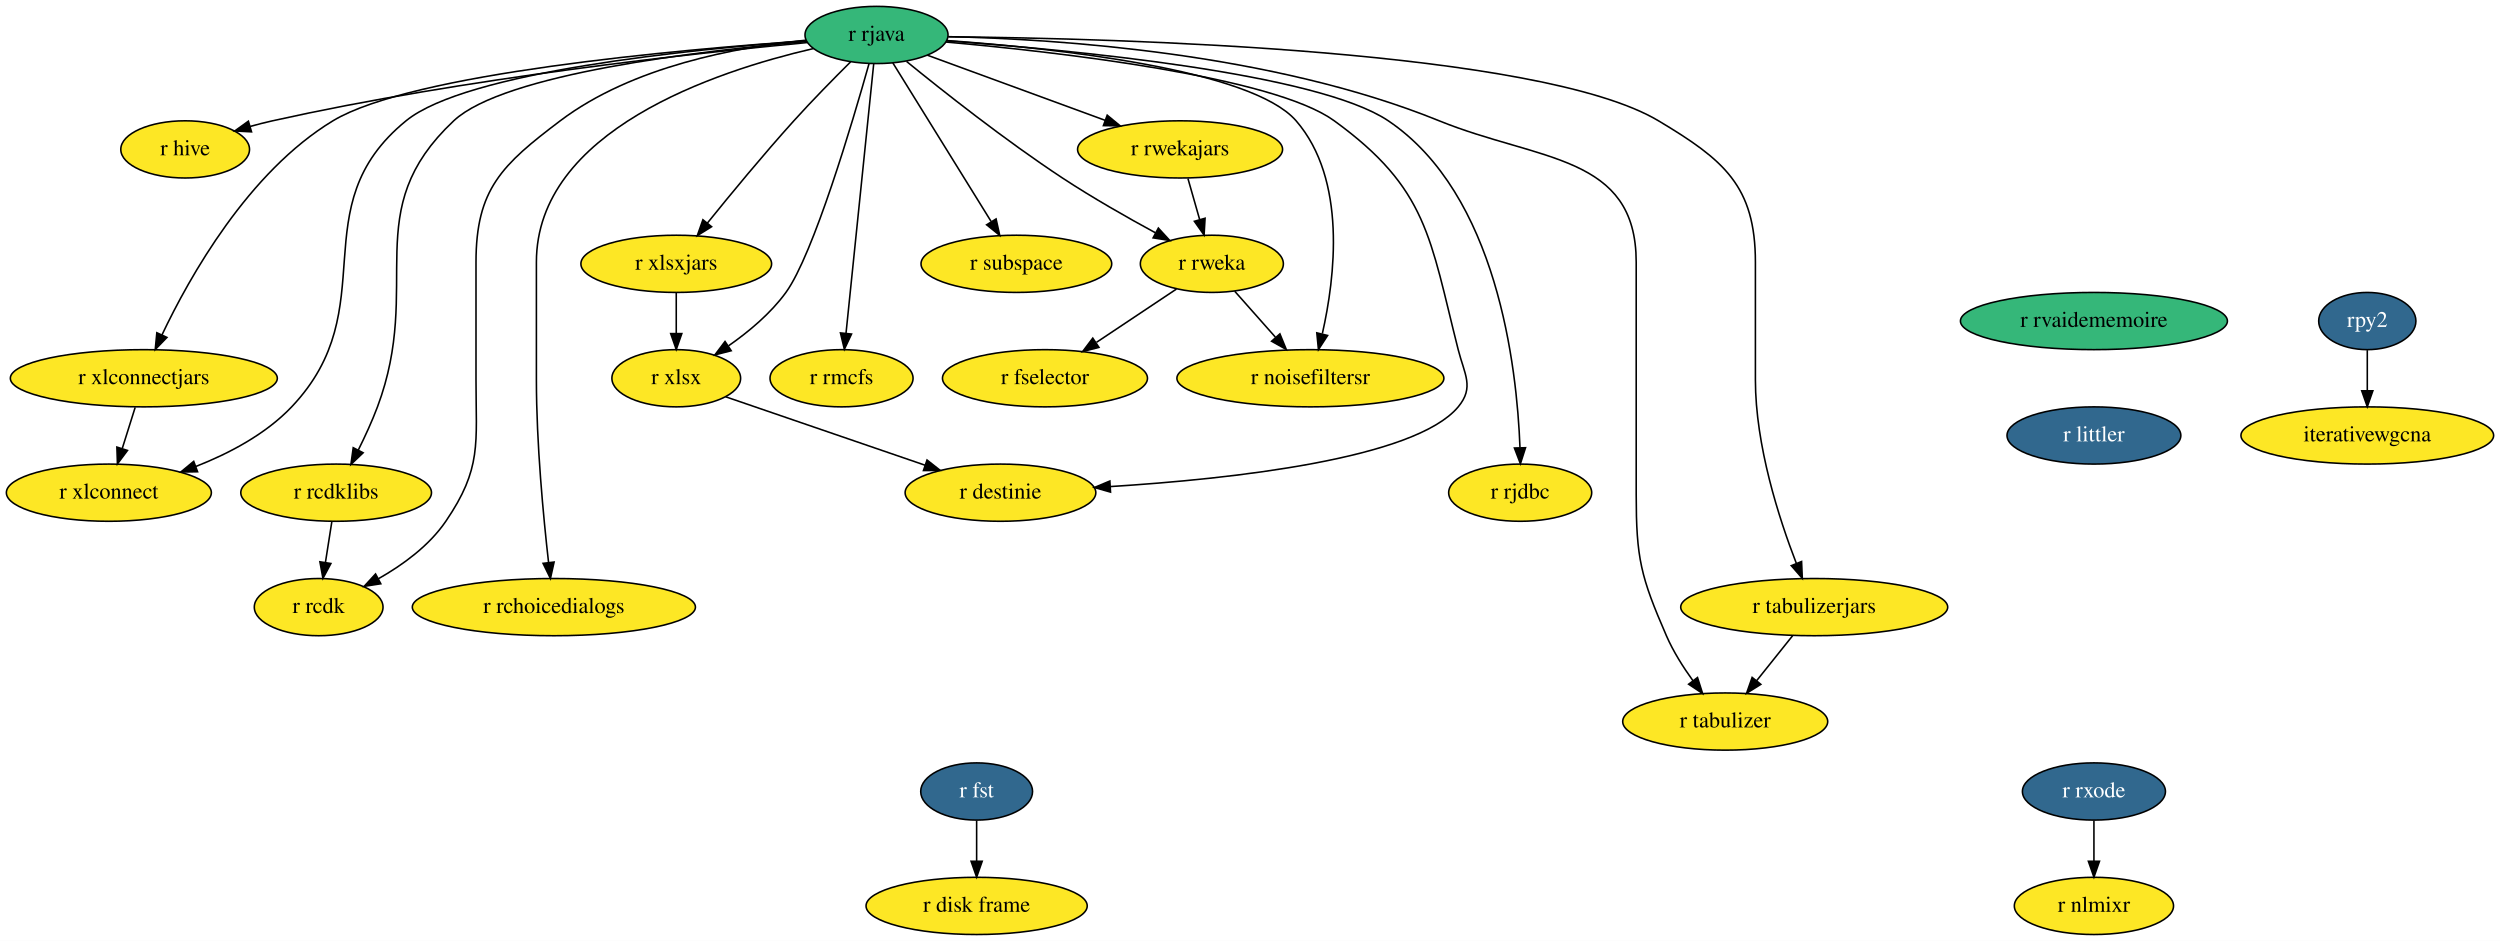
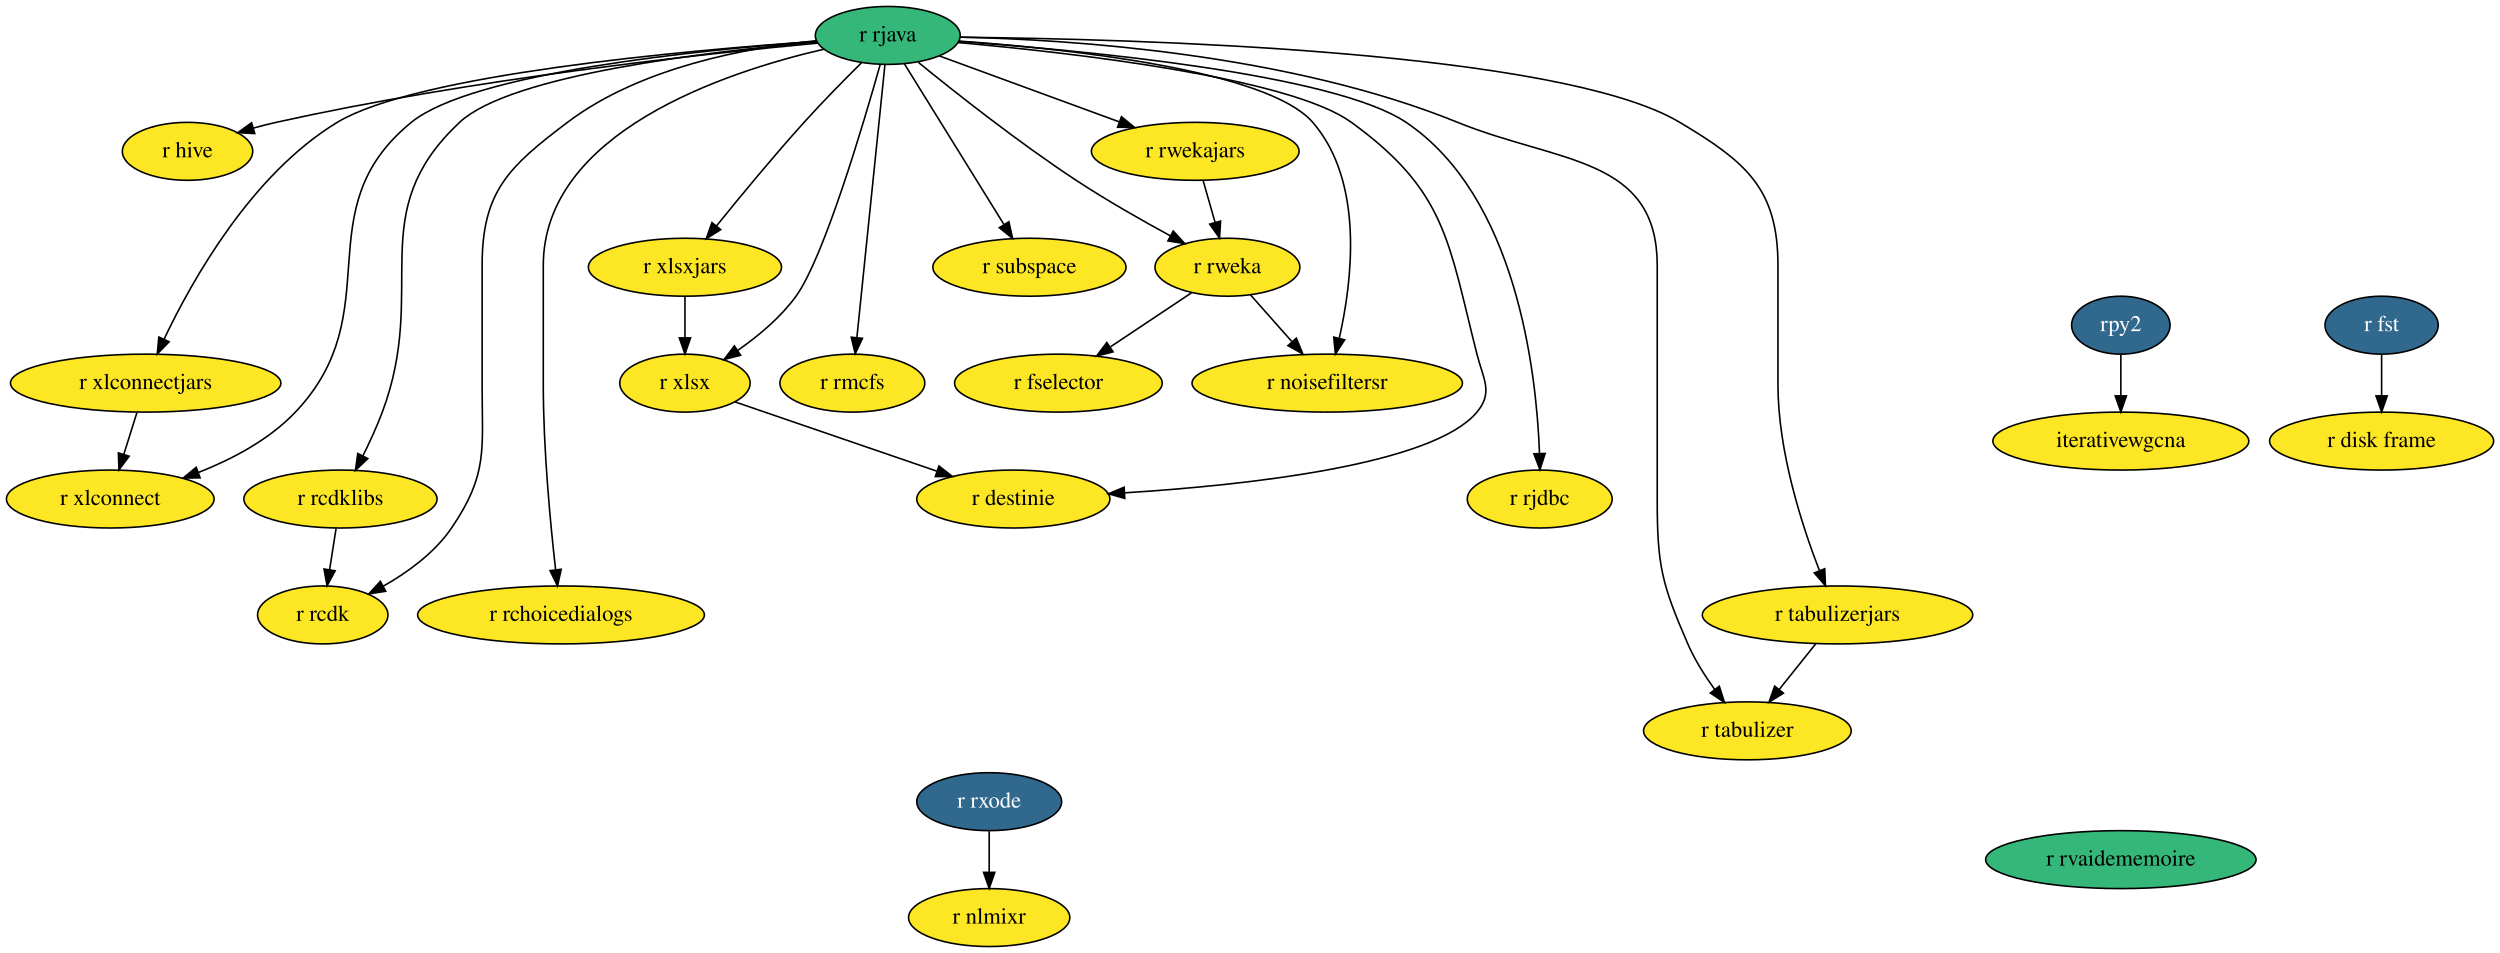
- <svg xmlns="http://www.w3.org/2000/svg" xmlns:xlink="http://www.w3.org/1999/xlink" width="1573pt" height="592pt" viewBox="0.00 0.00 1573.00 592.00">
+ <svg xmlns="http://www.w3.org/2000/svg" xmlns:xlink="http://www.w3.org/1999/xlink" width="1553pt" height="592pt" viewBox="0.00 0.00 1553.04 592.00">
  <g id="graph0" class="graph" transform="scale(1 1) rotate(0) translate(4 588)">
-     <polygon fill="white" stroke="transparent" points="-4,4 -4,-588 1569,-588 1569,4 -4,4" />
+     <polygon fill="white" stroke="transparent" points="-4,4 -4,-588 1549.04,-588 1549.04,4 -4,4" />
    <g id="node1" class="node">
      <g id="a_node1">
        <a xlink:href="https://github.com/conda-forge/r-fst-feedstock/pull/11" xlink:title="r fst">
-           <ellipse fill="#31688e" stroke="black" cx="610.5" cy="-90" rx="35.19" ry="18" />
-           <text text-anchor="middle" x="610.5" y="-86.3" font-family="Times,serif" font-size="14.00" fill="white">r fst</text>
+           <ellipse fill="#31688e" stroke="black" cx="1475.5" cy="-386" rx="35.19" ry="18" />
+           <text text-anchor="middle" x="1475.5" y="-382.3" font-family="Times,serif" font-size="14.00" fill="white">r fst</text>
        </a>
      </g>
    </g>
    <g id="node2" class="node">
      <g id="a_node2">
        <a xlink:href="https://github.com/conda-forge/r-disk.frame-feedstock" xlink:title="r disk frame">
-           <ellipse fill="#fde725" stroke="black" cx="610.5" cy="-18" rx="69.59" ry="18" />
-           <text text-anchor="middle" x="610.5" y="-14.3" font-family="Times,serif" font-size="14.00">r disk frame</text>
+           <ellipse fill="#fde725" stroke="black" cx="1475.5" cy="-314" rx="69.59" ry="18" />
+           <text text-anchor="middle" x="1475.5" y="-310.3" font-family="Times,serif" font-size="14.00">r disk frame</text>
        </a>
      </g>
    </g>
    <g id="edge1" class="edge">
-       <path fill="none" stroke="black" d="M610.5,-71.7C610.5,-63.98 610.5,-54.71 610.5,-46.11" />
-       <polygon fill="black" stroke="black" points="614,-46.1 610.5,-36.1 607,-46.1 614,-46.1" />
+       <path fill="none" stroke="black" d="M1475.5,-367.7C1475.5,-359.98 1475.5,-350.71 1475.5,-342.11" />
+       <polygon fill="black" stroke="black" points="1479,-342.1 1475.5,-332.1 1472,-342.1 1479,-342.1" />
    </g>
    <g id="node3" class="node">
      <g id="a_node3">
        <a xlink:href="https://github.com/conda-forge/r-hive-feedstock" xlink:title="r hive">
          <ellipse fill="#fde725" stroke="black" cx="112.5" cy="-494" rx="40.5" ry="18" />
          <text text-anchor="middle" x="112.5" y="-490.3" font-family="Times,serif" font-size="14.00">r hive</text>
        </a>
      </g>
    </g>
    <g id="node4" class="node">
      <g id="a_node4">
        <a xlink:href="https://github.com/conda-forge/r-rjava-feedstock" xlink:title="r rjava">
          <ellipse fill="#35b779" stroke="black" cx="547.5" cy="-566" rx="45" ry="18" />
          <text text-anchor="middle" x="547.5" y="-562.3" font-family="Times,serif" font-size="14.00">r rjava</text>
        </a>
      </g>
    </g>
    <g id="edge2" class="edge">
      <path fill="none" stroke="black" d="M504.07,-561.24C433.06,-554.58 287.94,-538.83 167.5,-512 162.87,-510.97 158.06,-509.73 153.3,-508.41" />
      <polygon fill="black" stroke="black" points="154.26,-505.04 143.68,-505.59 152.29,-511.76 154.26,-505.04" />
    </g>
    <g id="node5" class="node">
      <g id="a_node5">
        <a xlink:href="https://github.com/conda-forge/r-xlsx-feedstock" xlink:title="r xlsx">
          <ellipse fill="#fde725" stroke="black" cx="421.5" cy="-350" rx="40.5" ry="18" />
          <text text-anchor="middle" x="421.5" y="-346.3" font-family="Times,serif" font-size="14.00">r xlsx</text>
        </a>
      </g>
    </g>
    <g id="edge3" class="edge">
      <path fill="none" stroke="black" d="M542.78,-547.89C532.54,-511.5 507.79,-427.81 490.5,-404 480.91,-390.79 467.12,-379.29 454.39,-370.41" />
      <polygon fill="black" stroke="black" points="456.07,-367.32 445.8,-364.69 452.19,-373.15 456.07,-367.32" />
    </g>
    <g id="node6" class="node">
      <g id="a_node6">
        <a xlink:href="https://github.com/conda-forge/r-xlsxjars-feedstock" xlink:title="r xlsxjars">
          <ellipse fill="#fde725" stroke="black" cx="421.5" cy="-422" rx="60" ry="18" />
          <text text-anchor="middle" x="421.5" y="-418.3" font-family="Times,serif" font-size="14.00">r xlsxjars</text>
        </a>
      </g>
    </g>
    <g id="edge4" class="edge">
      <path fill="none" stroke="black" d="M531.22,-549.09C520.78,-538.74 507.08,-524.82 495.5,-512 476.34,-490.79 455.63,-465.68 441.01,-447.55" />
      <polygon fill="black" stroke="black" points="443.73,-445.35 434.74,-439.75 438.27,-449.74 443.73,-445.35" />
    </g>
    <g id="node7" class="node">
      <g id="a_node7">
        <a xlink:href="https://github.com/conda-forge/r-xlconnectjars-feedstock" xlink:title="r xlconnectjars">
          <ellipse fill="#fde725" stroke="black" cx="86.5" cy="-350" rx="84" ry="18" />
          <text text-anchor="middle" x="86.5" y="-346.3" font-family="Times,serif" font-size="14.00">r xlconnectjars</text>
        </a>
      </g>
    </g>
    <g id="edge5" class="edge">
      <path fill="none" stroke="black" d="M503.32,-562.32C422.55,-556.74 254.85,-541.85 205.5,-512 152.26,-479.8 115.29,-413.91 97.87,-377.19" />
      <polygon fill="black" stroke="black" points="101.04,-375.7 93.67,-368.09 94.68,-378.64 101.04,-375.7" />
    </g>
    <g id="node8" class="node">
      <g id="a_node8">
        <a xlink:href="https://github.com/conda-forge/r-xlconnect-feedstock" xlink:title="r xlconnect">
          <ellipse fill="#fde725" stroke="black" cx="64.5" cy="-278" rx="64.5" ry="18" />
          <text text-anchor="middle" x="64.5" y="-274.3" font-family="Times,serif" font-size="14.00">r xlconnect</text>
        </a>
      </g>
    </g>
    <g id="edge6" class="edge">
      <path fill="none" stroke="black" d="M503.41,-562.29C430.59,-556.98 289.44,-542.92 251.5,-512 184.71,-457.57 238.84,-394.47 179.5,-332 163.22,-314.86 140.33,-302.77 119.25,-294.51" />
      <polygon fill="black" stroke="black" points="120.31,-291.17 109.72,-290.98 117.88,-297.73 120.31,-291.17" />
    </g>
    <g id="node9" class="node">
      <g id="a_node9">
        <a xlink:href="https://github.com/conda-forge/r-rcdklibs-feedstock" xlink:title="r rcdklibs">
          <ellipse fill="#fde725" stroke="black" cx="207.5" cy="-278" rx="60" ry="18" />
          <text text-anchor="middle" x="207.5" y="-274.3" font-family="Times,serif" font-size="14.00">r rcdklibs</text>
        </a>
      </g>
    </g>
    <g id="edge7" class="edge">
      <path fill="none" stroke="black" d="M503.71,-561.81C436.69,-556.05 313.1,-541.64 281.5,-512 221.11,-455.36 262.54,-409.54 233.5,-332 230.1,-322.93 225.68,-313.34 221.44,-304.85" />
      <polygon fill="black" stroke="black" points="224.48,-303.11 216.8,-295.81 218.25,-306.31 224.48,-303.11" />
    </g>
    <g id="node10" class="node">
      <g id="a_node10">
        <a xlink:href="https://github.com/conda-forge/r-rcdk-feedstock" xlink:title="r rcdk">
          <ellipse fill="#fde725" stroke="black" cx="196.5" cy="-206" rx="40.5" ry="18" />
          <text text-anchor="middle" x="196.5" y="-202.3" font-family="Times,serif" font-size="14.00">r rcdk</text>
        </a>
      </g>
    </g>
    <g id="edge8" class="edge">
      <path fill="none" stroke="black" d="M502.98,-562.7C459.64,-558.41 393.86,-546.27 348.5,-512 311.77,-484.25 295.5,-469.04 295.5,-423 295.5,-423 295.5,-423 295.5,-349 295.5,-308.55 299.27,-293.43 276.5,-260 265.99,-244.58 249.36,-232.5 233.98,-223.8" />
      <polygon fill="black" stroke="black" points="235.6,-220.69 225.13,-219.07 232.3,-226.87 235.6,-220.69" />
    </g>
    <g id="node11" class="node">
      <g id="a_node11">
        <a xlink:href="https://github.com/conda-forge/r-rchoicedialogs-feedstock" xlink:title="r rchoicedialogs">
          <ellipse fill="#fde725" stroke="black" cx="344.5" cy="-206" rx="89.08" ry="18" />
          <text text-anchor="middle" x="344.5" y="-202.3" font-family="Times,serif" font-size="14.00">r rchoicedialogs</text>
        </a>
      </g>
    </g>
    <g id="edge9" class="edge">
      <path fill="none" stroke="black" d="M507.75,-557.44C445.86,-543.11 333.5,-505.71 333.5,-423 333.5,-423 333.5,-423 333.5,-349 333.5,-308.88 337.92,-262.57 341.16,-234.03" />
      <polygon fill="black" stroke="black" points="344.64,-234.36 342.33,-224.02 337.69,-233.54 344.64,-234.36" />
    </g>
    <g id="node12" class="node">
      <g id="a_node12">
        <a xlink:href="https://github.com/conda-forge/r-rwekajars-feedstock" xlink:title="r rwekajars">
          <ellipse fill="#fde725" stroke="black" cx="738.5" cy="-494" rx="64.5" ry="18" />
          <text text-anchor="middle" x="738.5" y="-490.3" font-family="Times,serif" font-size="14.00">r rwekajars</text>
        </a>
      </g>
    </g>
    <g id="edge10" class="edge">
      <path fill="none" stroke="black" d="M579.47,-553.28C610.05,-542.08 656.53,-525.04 691.35,-512.28" />
      <polygon fill="black" stroke="black" points="692.66,-515.53 700.84,-508.8 690.25,-508.96 692.66,-515.53" />
    </g>
    <g id="node13" class="node">
      <g id="a_node13">
        <a xlink:href="https://github.com/conda-forge/r-rweka-feedstock" xlink:title="r rweka">
          <ellipse fill="#fde725" stroke="black" cx="758.5" cy="-422" rx="45" ry="18" />
          <text text-anchor="middle" x="758.5" y="-418.3" font-family="Times,serif" font-size="14.00">r rweka</text>
        </a>
      </g>
    </g>
    <g id="edge11" class="edge">
      <path fill="none" stroke="black" d="M566.37,-549.36C589.02,-530.9 628.47,-499.7 664.5,-476 683.29,-463.64 705.14,-451.21 723.03,-441.5" />
      <polygon fill="black" stroke="black" points="724.84,-444.5 732,-436.69 721.53,-438.34 724.84,-444.5" />
    </g>
    <g id="node14" class="node">
      <g id="a_node14">
        <a xlink:href="https://github.com/conda-forge/r-subspace-feedstock" xlink:title="r subspace">
          <ellipse fill="#fde725" stroke="black" cx="635.5" cy="-422" rx="60" ry="18" />
          <text text-anchor="middle" x="635.5" y="-418.3" font-family="Times,serif" font-size="14.00">r subspace</text>
        </a>
      </g>
    </g>
    <g id="edge12" class="edge">
      <path fill="none" stroke="black" d="M557.77,-548.43C572.99,-523.88 601.66,-477.6 619.61,-448.65" />
      <polygon fill="black" stroke="black" points="622.73,-450.25 625.03,-439.9 616.78,-446.56 622.73,-450.25" />
    </g>
    <g id="node15" class="node">
      <g id="a_node15">
        <a xlink:href="https://github.com/conda-forge/r-rmcfs-feedstock" xlink:title="r rmcfs">
          <ellipse fill="#fde725" stroke="black" cx="525.5" cy="-350" rx="45" ry="18" />
          <text text-anchor="middle" x="525.5" y="-346.3" font-family="Times,serif" font-size="14.00">r rmcfs</text>
        </a>
      </g>
    </g>
    <g id="edge13" class="edge">
      <path fill="none" stroke="black" d="M545.74,-547.85C541.93,-510.83 532.92,-423.18 528.32,-378.39" />
      <polygon fill="black" stroke="black" points="531.78,-377.82 527.27,-368.23 524.81,-378.54 531.78,-377.82" />
    </g>
    <g id="node16" class="node">
      <g id="a_node16">
        <a xlink:href="https://github.com/conda-forge/r-rjdbc-feedstock" xlink:title="r rjdbc">
          <ellipse fill="#fde725" stroke="black" cx="952.5" cy="-278" rx="45" ry="18" />
          <text text-anchor="middle" x="952.5" y="-274.3" font-family="Times,serif" font-size="14.00">r rjdbc</text>
        </a>
      </g>
    </g>
    <g id="edge14" class="edge">
      <path fill="none" stroke="black" d="M591.77,-562.24C669.11,-556.7 824.86,-542.06 869.5,-512 938.02,-465.85 950.43,-357.48 952.37,-306.47" />
      <polygon fill="black" stroke="black" points="955.87,-306.3 952.64,-296.21 948.87,-306.11 955.87,-306.3" />
    </g>
    <g id="node17" class="node">
      <g id="a_node17">
        <a xlink:href="https://github.com/conda-forge/r-tabulizer-feedstock" xlink:title="r tabulizer">
          <ellipse fill="#fde725" stroke="black" cx="1081.5" cy="-134" rx="64.5" ry="18" />
          <text text-anchor="middle" x="1081.5" y="-130.3" font-family="Times,serif" font-size="14.00">r tabulizer</text>
        </a>
      </g>
    </g>
    <g id="edge15" class="edge">
      <path fill="none" stroke="black" d="M592.58,-564.94C661.62,-563.4 796.56,-554.59 901.5,-512 964.36,-486.49 1025.5,-490.84 1025.5,-423 1025.5,-423 1025.5,-423 1025.5,-277 1025.5,-236.55 1028.38,-225.1 1044.5,-188 1048.79,-178.12 1055.07,-168.2 1061.24,-159.65" />
      <polygon fill="black" stroke="black" points="1064.07,-161.71 1067.29,-151.62 1058.48,-157.5 1064.07,-161.71" />
    </g>
    <g id="node18" class="node">
      <g id="a_node18">
        <a xlink:href="https://github.com/conda-forge/r-tabulizerjars-feedstock" xlink:title="r tabulizerjars">
          <ellipse fill="#fde725" stroke="black" cx="1137.5" cy="-206" rx="84" ry="18" />
          <text text-anchor="middle" x="1137.5" y="-202.3" font-family="Times,serif" font-size="14.00">r tabulizerjars</text>
        </a>
      </g>
    </g>
    <g id="edge16" class="edge">
      <path fill="none" stroke="black" d="M592.8,-564.87C699.79,-563.83 964.74,-556.67 1039.5,-512 1080.67,-487.4 1100.5,-470.95 1100.5,-423 1100.5,-423 1100.5,-423 1100.5,-349 1100.5,-307.71 1115.33,-261.77 1126.22,-233.63" />
      <polygon fill="black" stroke="black" points="1129.56,-234.7 1130.01,-224.11 1123.06,-232.11 1129.56,-234.7" />
    </g>
    <g id="node19" class="node">
      <g id="a_node19">
        <a xlink:href="https://github.com/conda-forge/r-destinie-feedstock" xlink:title="r destinie">
          <ellipse fill="#fde725" stroke="black" cx="625.5" cy="-278" rx="60" ry="18" />
          <text text-anchor="middle" x="625.5" y="-274.3" font-family="Times,serif" font-size="14.00">r destinie</text>
        </a>
      </g>
    </g>
    <g id="edge17" class="edge">
      <path fill="none" stroke="black" d="M591.17,-561.56C661.82,-555.26 797.14,-539.86 835.5,-512 894.39,-469.23 895.62,-438.56 913.5,-368 917.43,-352.49 923.74,-344.29 913.5,-332 886.18,-299.19 770.74,-286.62 694.57,-281.85" />
      <polygon fill="black" stroke="black" points="694.74,-278.36 684.55,-281.26 694.33,-285.35 694.74,-278.36" />
    </g>
    <g id="node20" class="node">
      <g id="a_node20">
        <a xlink:href="https://github.com/conda-forge/r-noisefiltersr-feedstock" xlink:title="r noisefiltersr">
          <ellipse fill="#fde725" stroke="black" cx="820.5" cy="-350" rx="84" ry="18" />
          <text text-anchor="middle" x="820.5" y="-346.3" font-family="Times,serif" font-size="14.00">r noisefiltersr</text>
        </a>
      </g>
    </g>
    <g id="edge18" class="edge">
      <path fill="none" stroke="black" d="M591.72,-562.49C659.27,-557.66 783.33,-544.5 811.5,-512 843.57,-475 836.02,-413.41 828.02,-378.09" />
      <polygon fill="black" stroke="black" points="831.33,-376.92 825.56,-368.04 824.53,-378.58 831.33,-376.92" />
    </g>
    <g id="edge19" class="edge">
      <path fill="none" stroke="black" d="M452.48,-338.37C485.88,-326.91 539.44,-308.53 578.12,-295.26" />
      <polygon fill="black" stroke="black" points="579.29,-298.56 587.62,-292 577.02,-291.93 579.29,-298.56" />
    </g>
    <g id="edge20" class="edge">
      <path fill="none" stroke="black" d="M421.5,-403.7C421.5,-395.98 421.5,-386.71 421.5,-378.11" />
      <polygon fill="black" stroke="black" points="425,-378.1 421.5,-368.1 418,-378.1 425,-378.1" />
    </g>
    <g id="edge21" class="edge">
      <path fill="none" stroke="black" d="M81.06,-331.7C78.61,-323.9 75.66,-314.51 72.93,-305.83" />
      <polygon fill="black" stroke="black" points="76.21,-304.59 69.88,-296.1 69.54,-306.69 76.21,-304.59" />
    </g>
    <g id="edge22" class="edge">
      <path fill="none" stroke="black" d="M204.78,-259.7C203.57,-251.98 202.11,-242.71 200.76,-234.11" />
      <polygon fill="black" stroke="black" points="204.2,-233.44 199.19,-224.1 197.28,-234.53 204.2,-233.44" />
    </g>
    <g id="edge23" class="edge">
      <path fill="none" stroke="black" d="M743.44,-475.7C745.67,-467.9 748.35,-458.51 750.83,-449.83" />
      <polygon fill="black" stroke="black" points="754.23,-450.68 753.61,-440.1 747.5,-448.76 754.23,-450.68" />
    </g>
    <g id="edge24" class="edge">
      <path fill="none" stroke="black" d="M772.88,-404.76C780.48,-396.18 789.98,-385.46 798.48,-375.86" />
      <polygon fill="black" stroke="black" points="801.32,-377.93 805.33,-368.12 796.08,-373.29 801.32,-377.93" />
    </g>
    <g id="node21" class="node">
      <g id="a_node21">
        <a xlink:href="https://github.com/conda-forge/r-fselector-feedstock" xlink:title="r fselector">
          <ellipse fill="#fde725" stroke="black" cx="653.5" cy="-350" rx="64.5" ry="18" />
          <text text-anchor="middle" x="653.5" y="-346.3" font-family="Times,serif" font-size="14.00">r fselector</text>
        </a>
      </g>
    </g>
    <g id="edge25" class="edge">
      <path fill="none" stroke="black" d="M736.23,-406.15C721.6,-396.4 702.23,-383.48 685.9,-372.6" />
      <polygon fill="black" stroke="black" points="687.46,-369.43 677.19,-366.8 683.57,-375.26 687.46,-369.43" />
    </g>
    <g id="edge26" class="edge">
      <path fill="none" stroke="black" d="M1123.94,-188.05C1117.13,-179.54 1108.75,-169.07 1101.25,-159.68" />
      <polygon fill="black" stroke="black" points="1103.91,-157.41 1094.93,-151.79 1098.45,-161.78 1103.91,-157.41" />
    </g>
    <g id="node22" class="node">
      <g id="a_node22">
        <a xlink:href="https://github.com/conda-forge/rpy2-feedstock/pull/55" xlink:title="rpy2">
-           <ellipse fill="#31688e" stroke="black" cx="1485.5" cy="-386" rx="30.59" ry="18" />
-           <text text-anchor="middle" x="1485.5" y="-382.3" font-family="Times,serif" font-size="14.00" fill="white">rpy2</text>
+           <ellipse fill="#31688e" stroke="black" cx="1313.5" cy="-386" rx="30.59" ry="18" />
+           <text text-anchor="middle" x="1313.5" y="-382.3" font-family="Times,serif" font-size="14.00" fill="white">rpy2</text>
        </a>
      </g>
    </g>
    <g id="node23" class="node">
      <g id="a_node23">
        <a xlink:href="https://github.com/conda-forge/iterativewgcna-feedstock" xlink:title="iterativewgcna">
-           <ellipse fill="#fde725" stroke="black" cx="1485.5" cy="-314" rx="79.5" ry="18" />
-           <text text-anchor="middle" x="1485.5" y="-310.3" font-family="Times,serif" font-size="14.00">iterativewgcna</text>
+           <ellipse fill="#fde725" stroke="black" cx="1313.5" cy="-314" rx="79.5" ry="18" />
+           <text text-anchor="middle" x="1313.5" y="-310.3" font-family="Times,serif" font-size="14.00">iterativewgcna</text>
        </a>
      </g>
    </g>
    <g id="edge27" class="edge">
-       <path fill="none" stroke="black" d="M1485.5,-367.7C1485.5,-359.98 1485.5,-350.71 1485.5,-342.11" />
-       <polygon fill="black" stroke="black" points="1489,-342.1 1485.5,-332.1 1482,-342.1 1489,-342.1" />
+       <path fill="none" stroke="black" d="M1313.5,-367.7C1313.5,-359.98 1313.5,-350.71 1313.5,-342.11" />
+       <polygon fill="black" stroke="black" points="1317,-342.1 1313.5,-332.1 1310,-342.1 1317,-342.1" />
    </g>
    <g id="node24" class="node">
      <g id="a_node24">
        <a xlink:href="https://github.com/conda-forge/r-rvaidememoire-feedstock" xlink:title="r rvaidememoire">
-           <ellipse fill="#35b779" stroke="black" cx="1313.5" cy="-386" rx="84" ry="18" />
-           <text text-anchor="middle" x="1313.5" y="-382.3" font-family="Times,serif" font-size="14.00">r rvaidememoire</text>
+           <ellipse fill="#35b779" stroke="black" cx="1313.5" cy="-54" rx="84" ry="18" />
+           <text text-anchor="middle" x="1313.5" y="-50.3" font-family="Times,serif" font-size="14.00">r rvaidememoire</text>
        </a>
      </g>
    </g>
    <g id="node25" class="node">
      <g id="a_node25">
-         <a xlink:href="https://github.com/conda-forge/r-littler-feedstock/pull/2" xlink:title="r littler">
-           <ellipse fill="#31688e" stroke="black" cx="1313.5" cy="-314" rx="54.69" ry="18" />
-           <text text-anchor="middle" x="1313.5" y="-310.3" font-family="Times,serif" font-size="14.00" fill="white">r littler</text>
+         <a xlink:href="https://github.com/conda-forge/r-rxode-feedstock/pull/3" xlink:title="r rxode">
+           <ellipse fill="#31688e" stroke="black" cx="610.5" cy="-90" rx="45" ry="18" />
+           <text text-anchor="middle" x="610.5" y="-86.3" font-family="Times,serif" font-size="14.00" fill="white">r rxode</text>
        </a>
      </g>
    </g>
    <g id="node26" class="node">
      <g id="a_node26">
-         <a xlink:href="https://github.com/conda-forge/r-rxode-feedstock/pull/3" xlink:title="r rxode">
-           <ellipse fill="#31688e" stroke="black" cx="1313.5" cy="-90" rx="45" ry="18" />
-           <text text-anchor="middle" x="1313.5" y="-86.3" font-family="Times,serif" font-size="14.00" fill="white">r rxode</text>
-         </a>
-       </g>
-     </g>
-     <g id="node27" class="node">
-       <g id="a_node27">
        <a xlink:href="https://github.com/conda-forge/r-nlmixr-feedstock" xlink:title="r nlmixr">
-           <ellipse fill="#fde725" stroke="black" cx="1313.5" cy="-18" rx="50.09" ry="18" />
-           <text text-anchor="middle" x="1313.5" y="-14.3" font-family="Times,serif" font-size="14.00">r nlmixr</text>
-         </a>
-       </g>
-     </g>
-     <g id="edge29" class="edge">
-       <path fill="none" stroke="black" d="M1313.5,-71.7C1313.5,-63.98 1313.5,-54.71 1313.5,-46.11" />
-       <polygon fill="black" stroke="black" points="1317,-46.1 1313.5,-36.1 1310,-46.1 1317,-46.1" />
+           <ellipse fill="#fde725" stroke="black" cx="610.5" cy="-18" rx="50.09" ry="18" />
+           <text text-anchor="middle" x="610.5" y="-14.3" font-family="Times,serif" font-size="14.00">r nlmixr</text>
+         </a>
+       </g>
+     </g>
+     <g id="edge28" class="edge">
+       <path fill="none" stroke="black" d="M610.5,-71.7C610.5,-63.98 610.5,-54.71 610.5,-46.11" />
+       <polygon fill="black" stroke="black" points="614,-46.1 610.5,-36.1 607,-46.1 614,-46.1" />
    </g>
  </g>
</svg>
